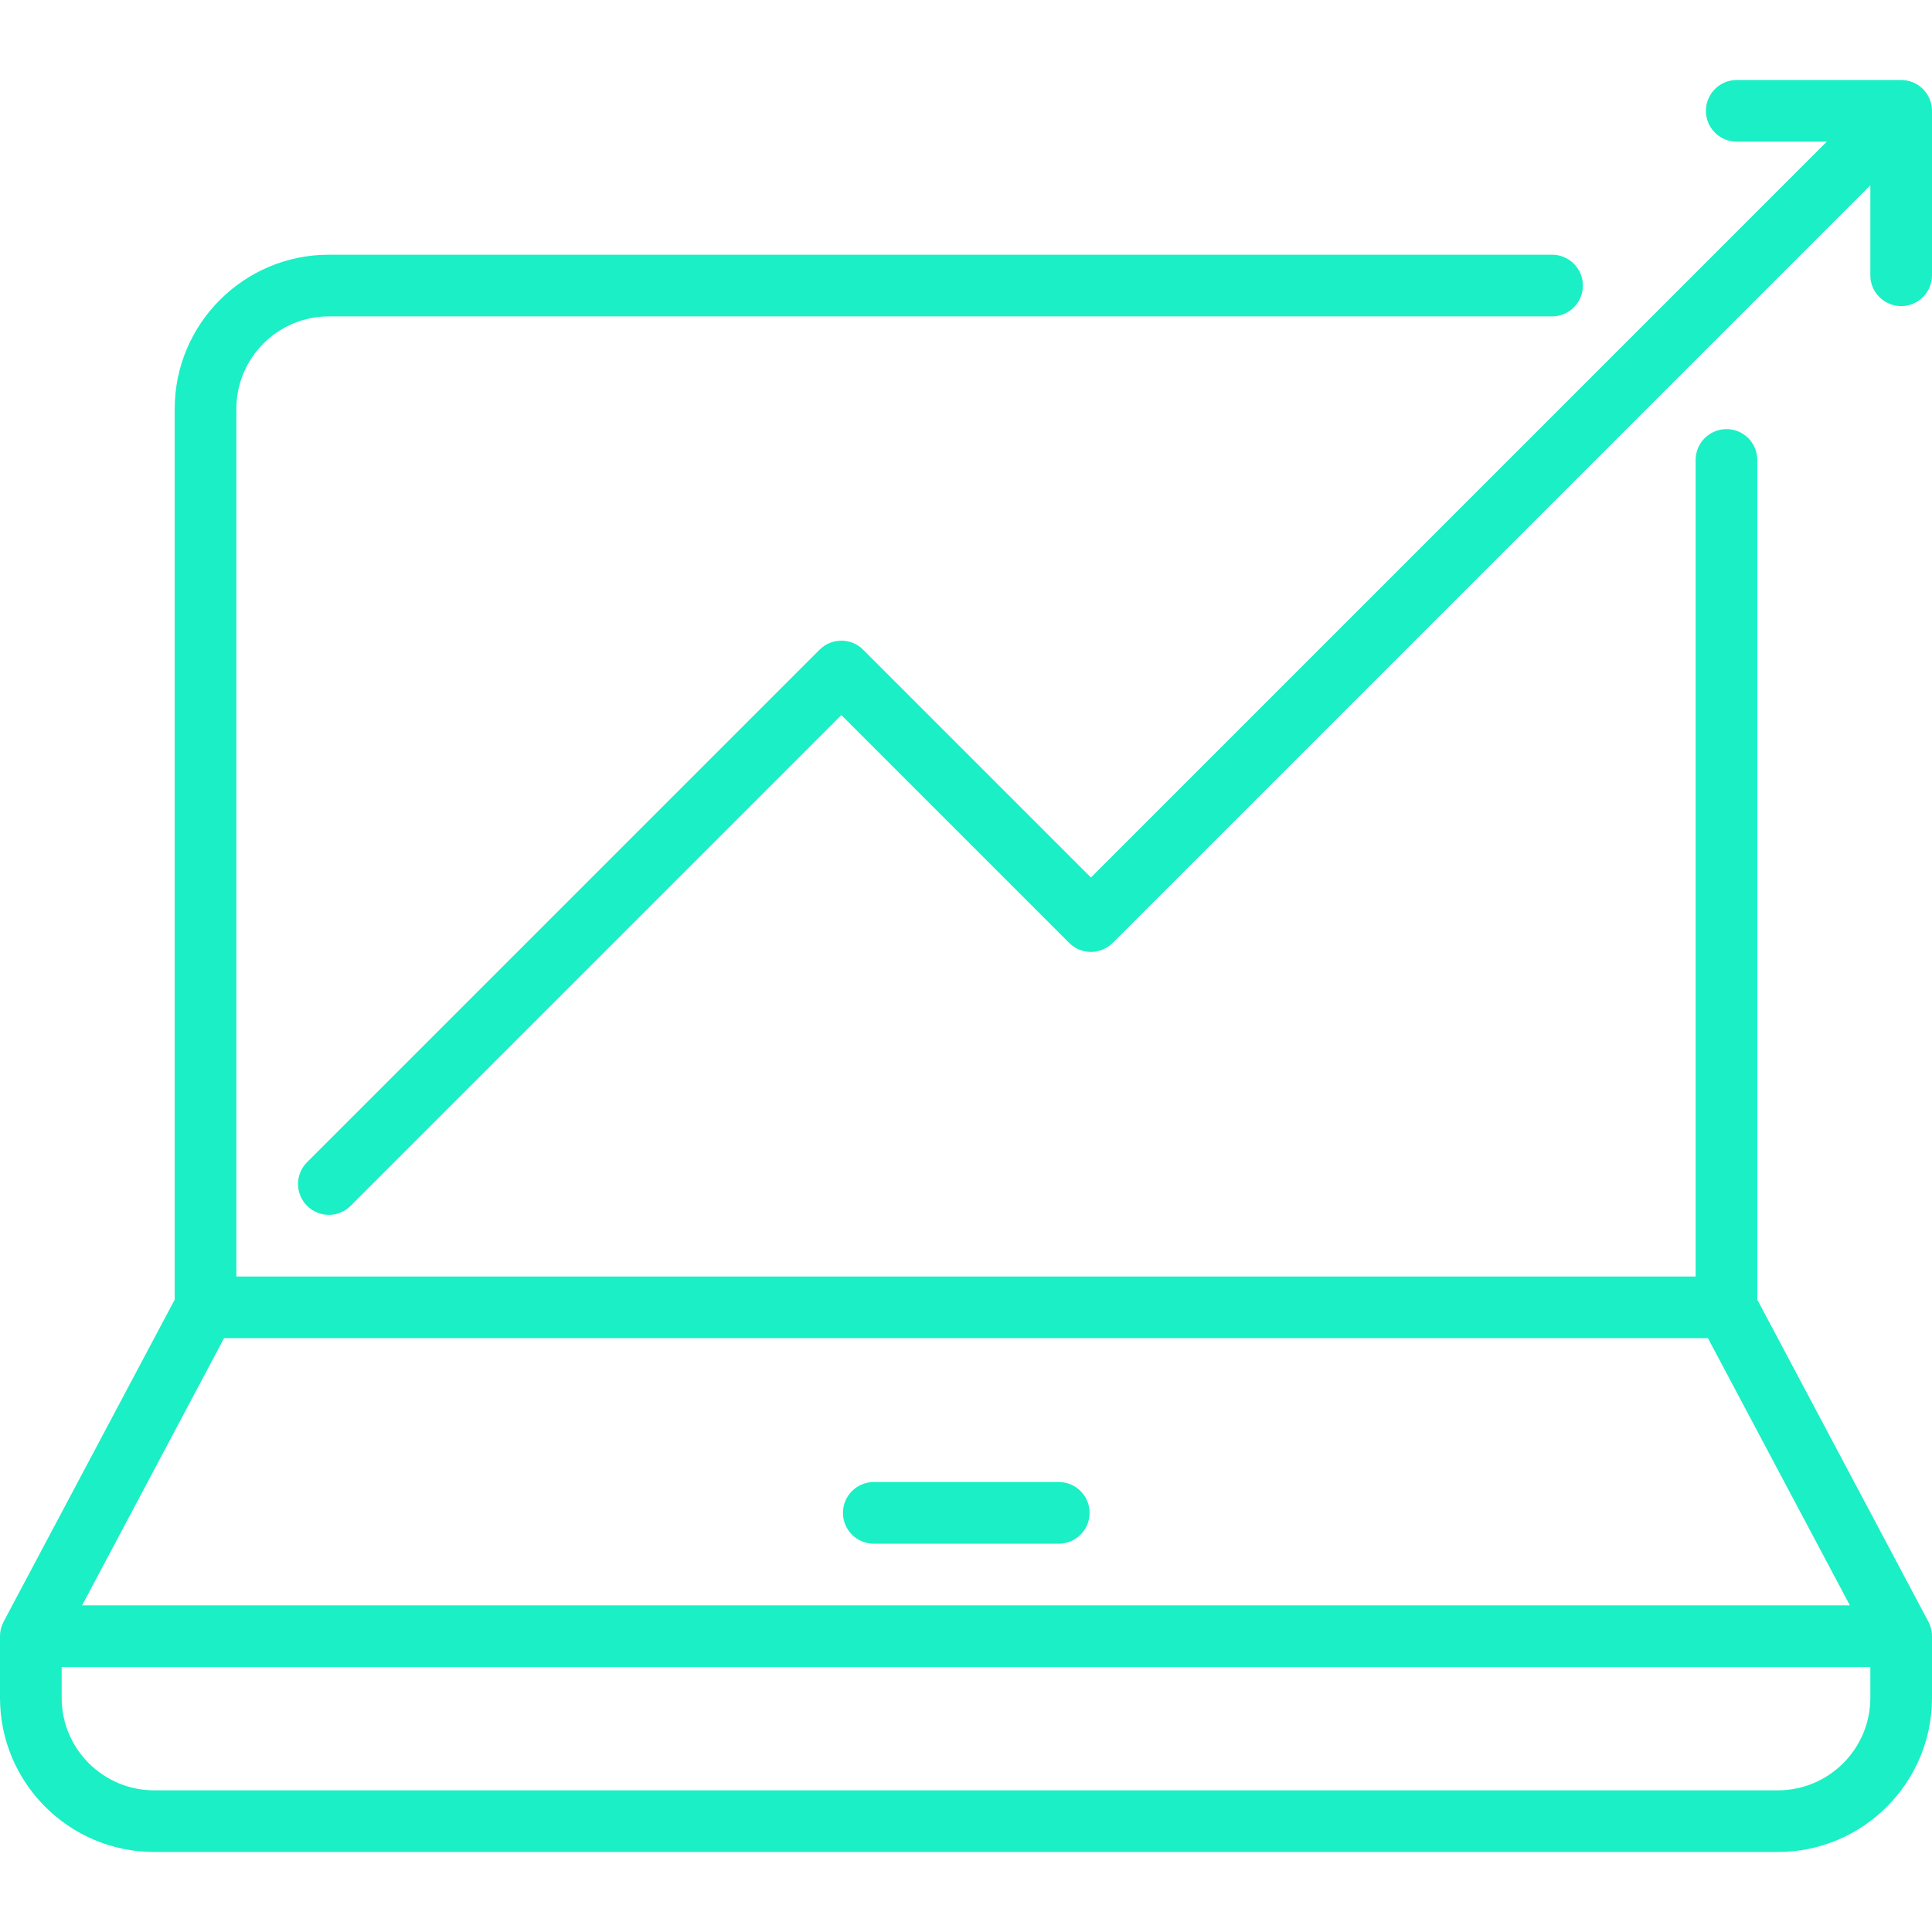
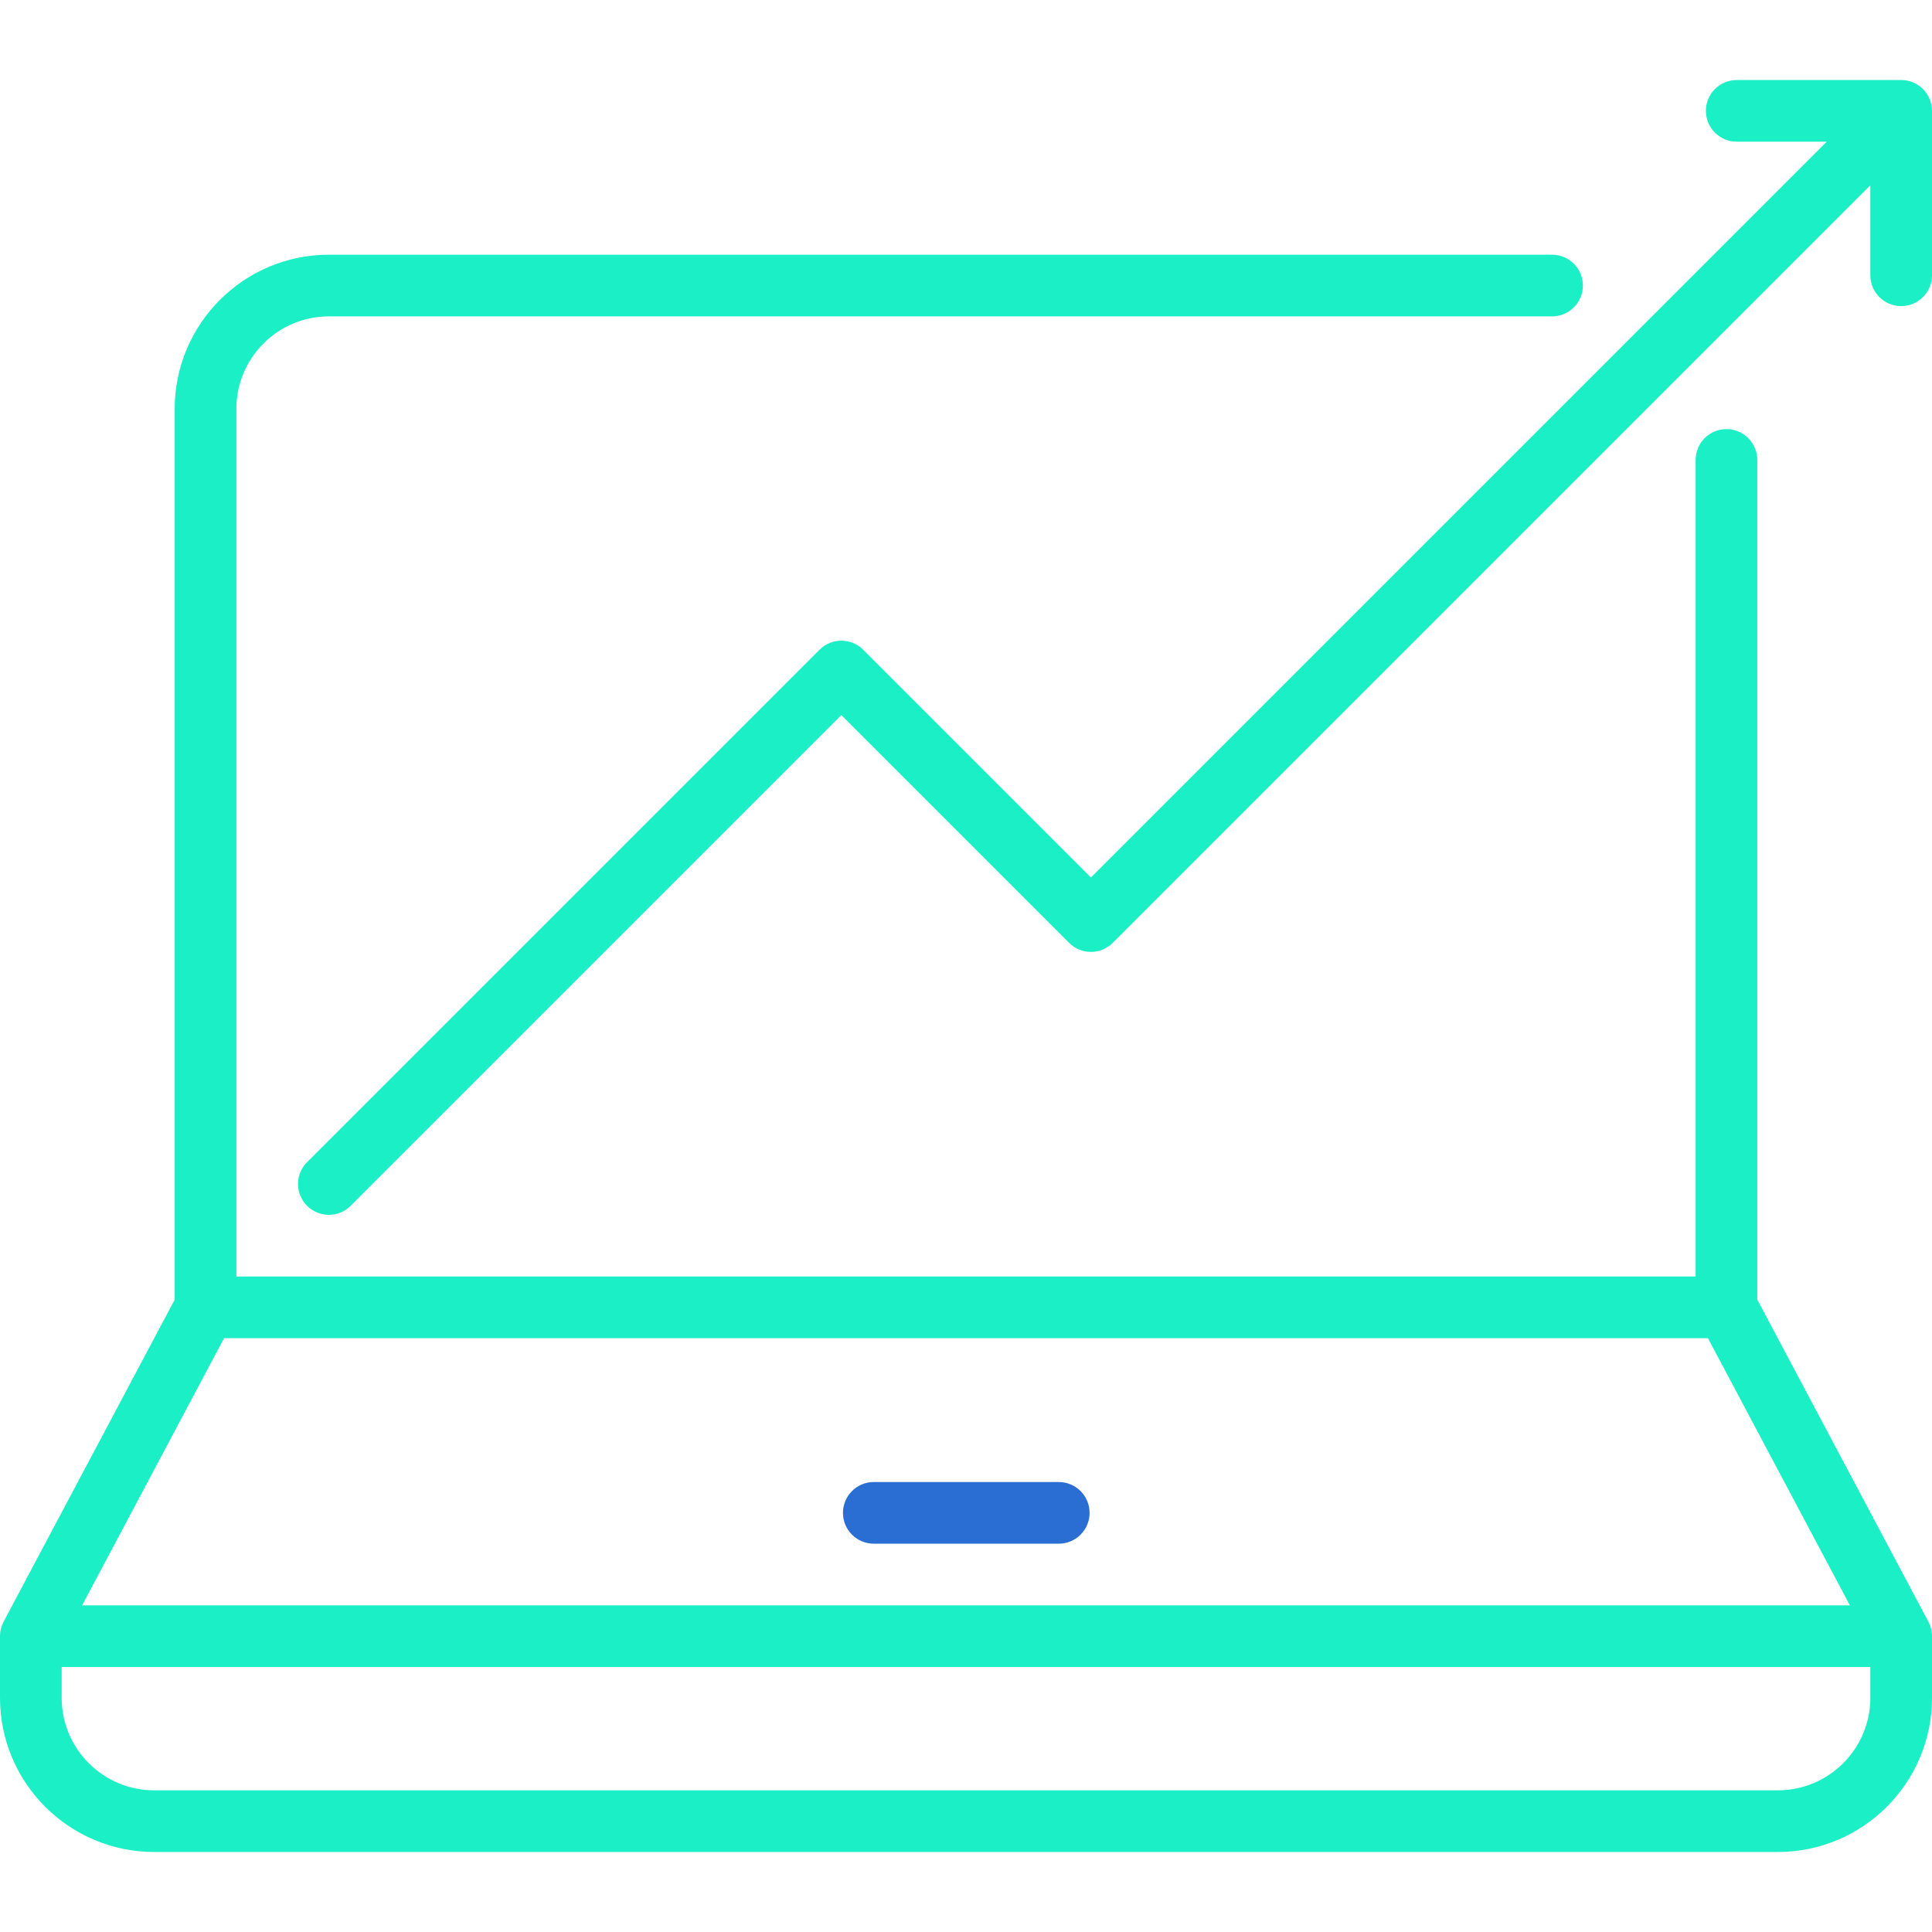
<svg xmlns="http://www.w3.org/2000/svg" version="1.1" viewBox="0 0 470 470" enable-background="new 0 0 470 470" width="512px" height="512px">
  <g>
-     <path d="m257.567,360.535h-45c-4.142,0-7.5,3.358-7.5,7.5s3.358,7.5 7.5,7.5h45c4.142,0 7.5-3.358 7.5-7.5s-3.358-7.5-7.5-7.5z" fill="#1befc5" />
+     <path d="m257.567,360.535h-45c-4.142,0-7.5,3.358-7.5,7.5s3.358,7.5 7.5,7.5h45c4.142,0 7.5-3.358 7.5-7.5s-3.358-7.5-7.5-7.5z" fill="#2a6ed4" />
    <path d="m469.962,397.284c-0.03-0.304-0.082-0.597-0.146-0.885-0.015-0.067-0.034-0.132-0.051-0.198-0.058-0.229-0.125-0.454-0.204-0.674-0.025-0.07-0.049-0.139-0.076-0.208-0.1-0.258-0.212-0.509-0.339-0.752-0.009-0.016-0.014-0.034-0.023-0.051-0.038-0.072-41.624-78.35-41.624-78.35v-204.275c0-4.142-3.358-7.5-7.5-7.5s-7.5,3.358-7.5,7.5v198.644h-355v-211.071c0-12.407 10.093-22.5 22.5-22.5h297.574c4.142,0 7.5-3.358 7.5-7.5s-3.358-7.5-7.5-7.5h-297.573c-20.678,0-37.5,16.822-37.5,37.5v216.702l-41.585,78.278c-0.047,0.089-0.053,0.106-0.061,0.123-0.127,0.243-0.239,0.495-0.339,0.753-0.027,0.068-0.051,0.137-0.075,0.206-0.079,0.221-0.146,0.446-0.204,0.676-0.017,0.066-0.036,0.13-0.05,0.197-0.064,0.288-0.116,0.581-0.146,0.88-0.027,0.252-0.04,0.502-0.04,0.756v15c0,20.678 16.822,37.5 37.5,37.5h395c20.678,0 37.5-16.822 37.5-37.5v-15c0-0.254-0.013-0.504-0.038-0.751zm-415.454-71.749h360.983l34.531,65h-430.045l34.531-65zm377.992,110h-395c-12.407,0-22.5-10.093-22.5-22.5v-7.5h440v7.5c0,12.407-10.093,22.5-22.5,22.5z" fill="#1befc5" />
    <path d="m422.5,34.465h21.894l-179.003,179.002-55.411-55.411c-2.929-2.929-7.678-2.929-10.606,0l-124.677,124.676c-2.929,2.929-2.929,7.678 0,10.606 1.464,1.464 3.384,2.197 5.303,2.197s3.839-0.732 5.303-2.197l119.373-119.373 55.411,55.411c2.929,2.929 7.678,2.929 10.606,0l184.307-184.305v21.894c0,4.142 3.358,7.5 7.5,7.5s7.5-3.358 7.5-7.5v-40c0-4.142-3.358-7.5-7.5-7.5h-40c-4.142,0-7.5,3.358-7.5,7.5s3.357,7.5 7.5,7.5z" fill="#1befc5" />
  </g>
</svg>
